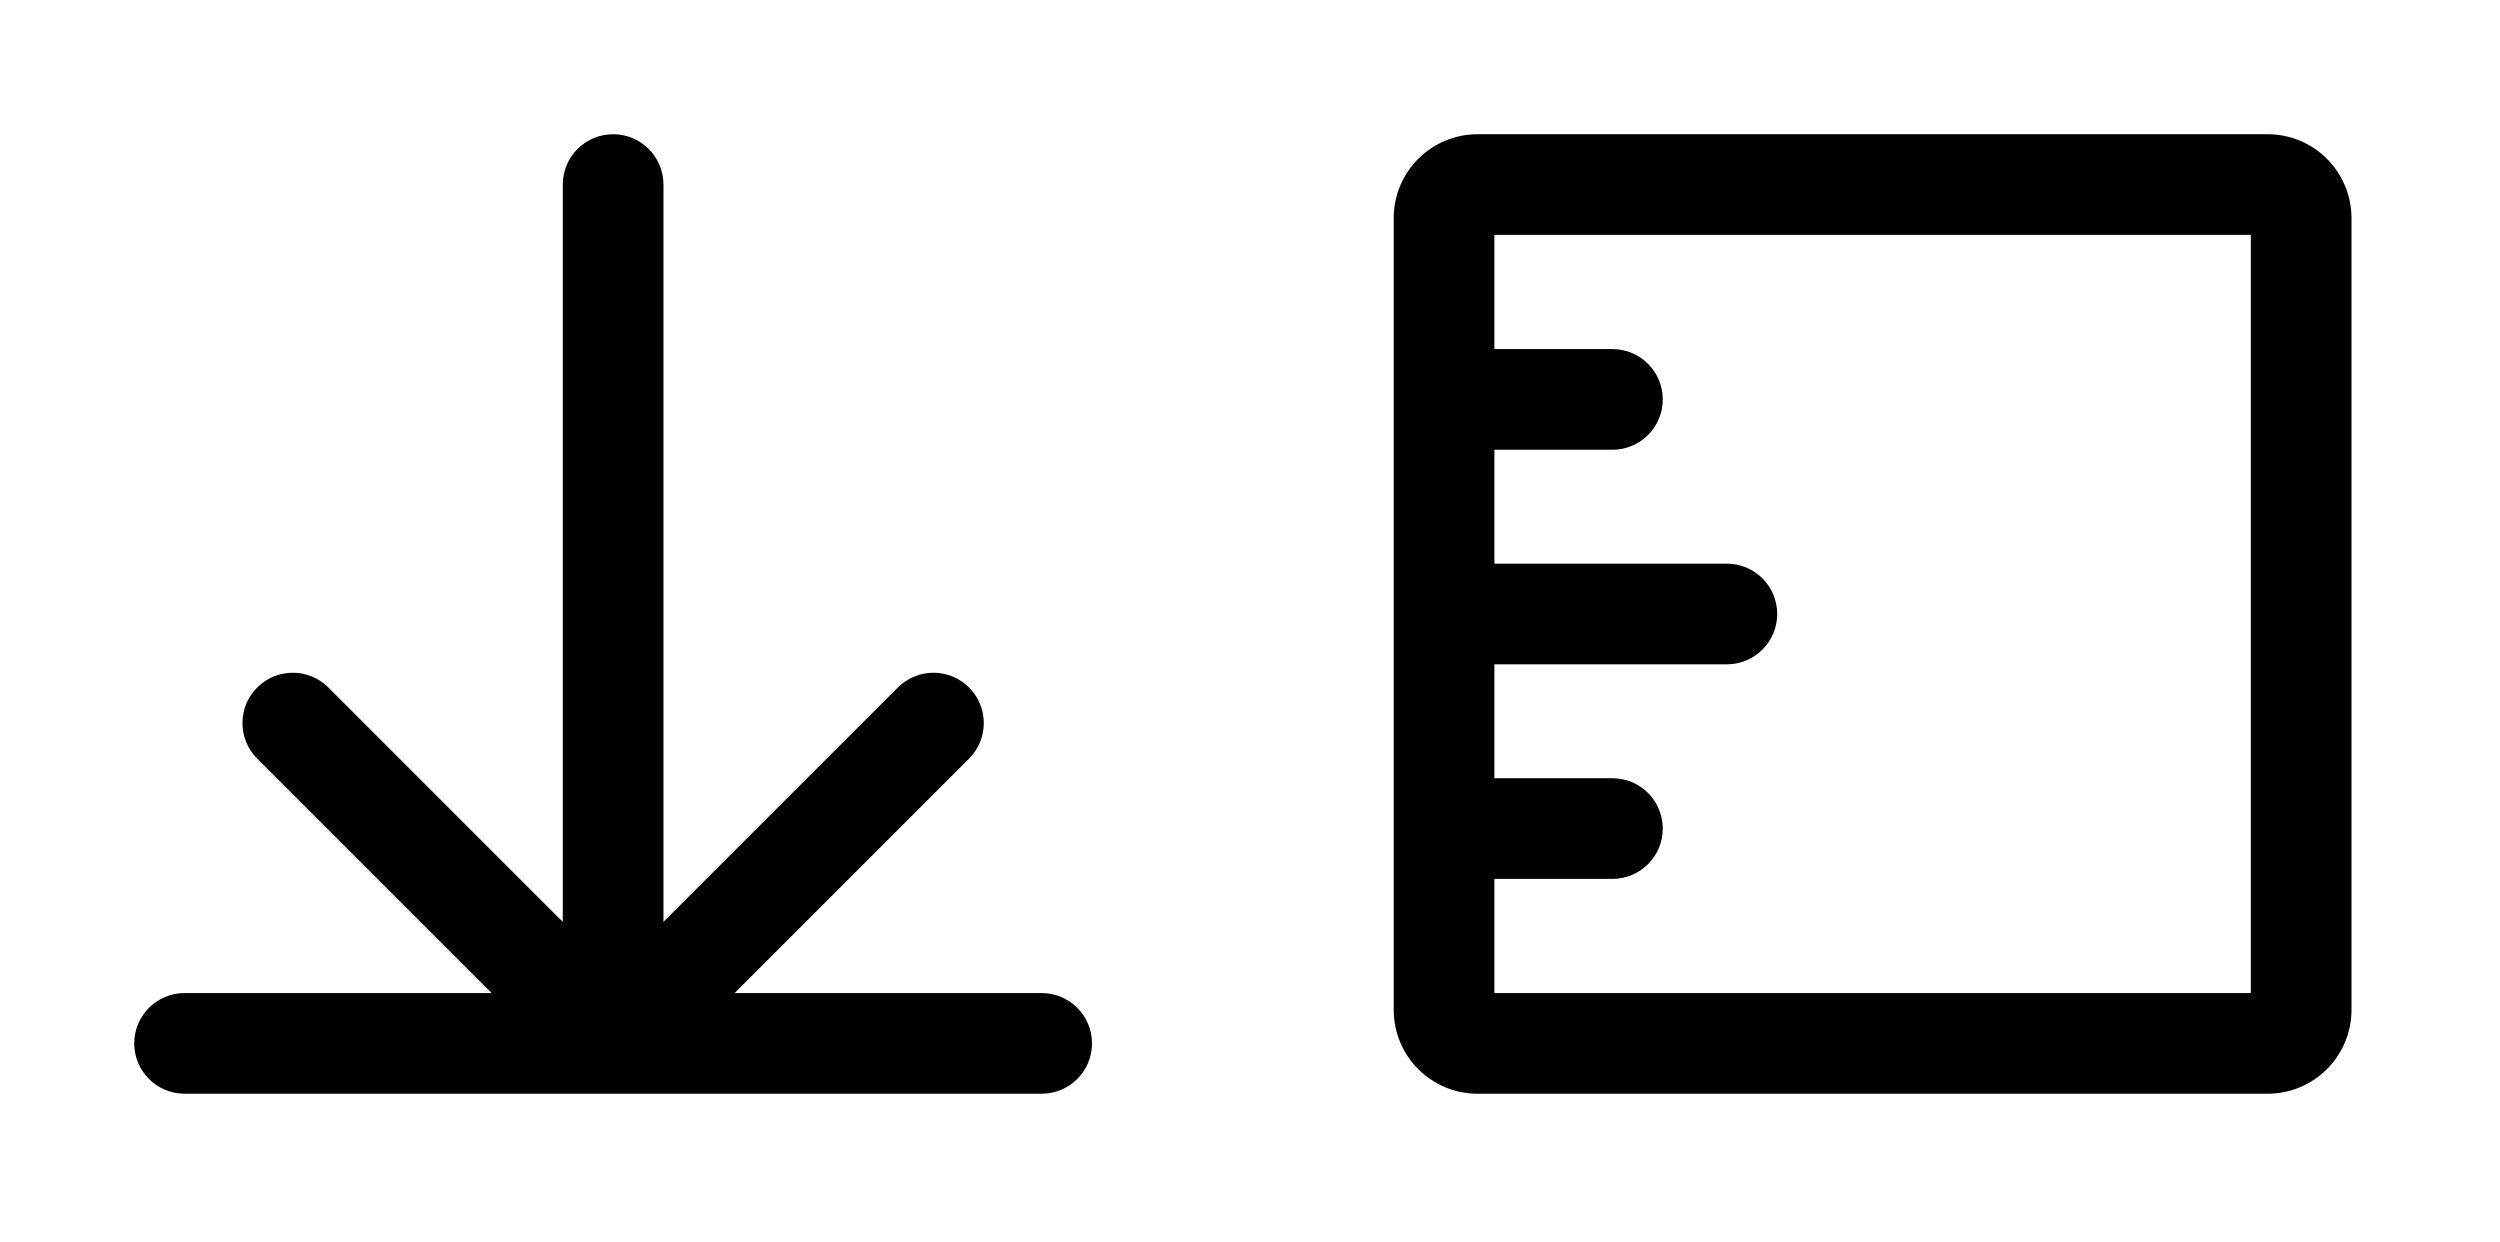
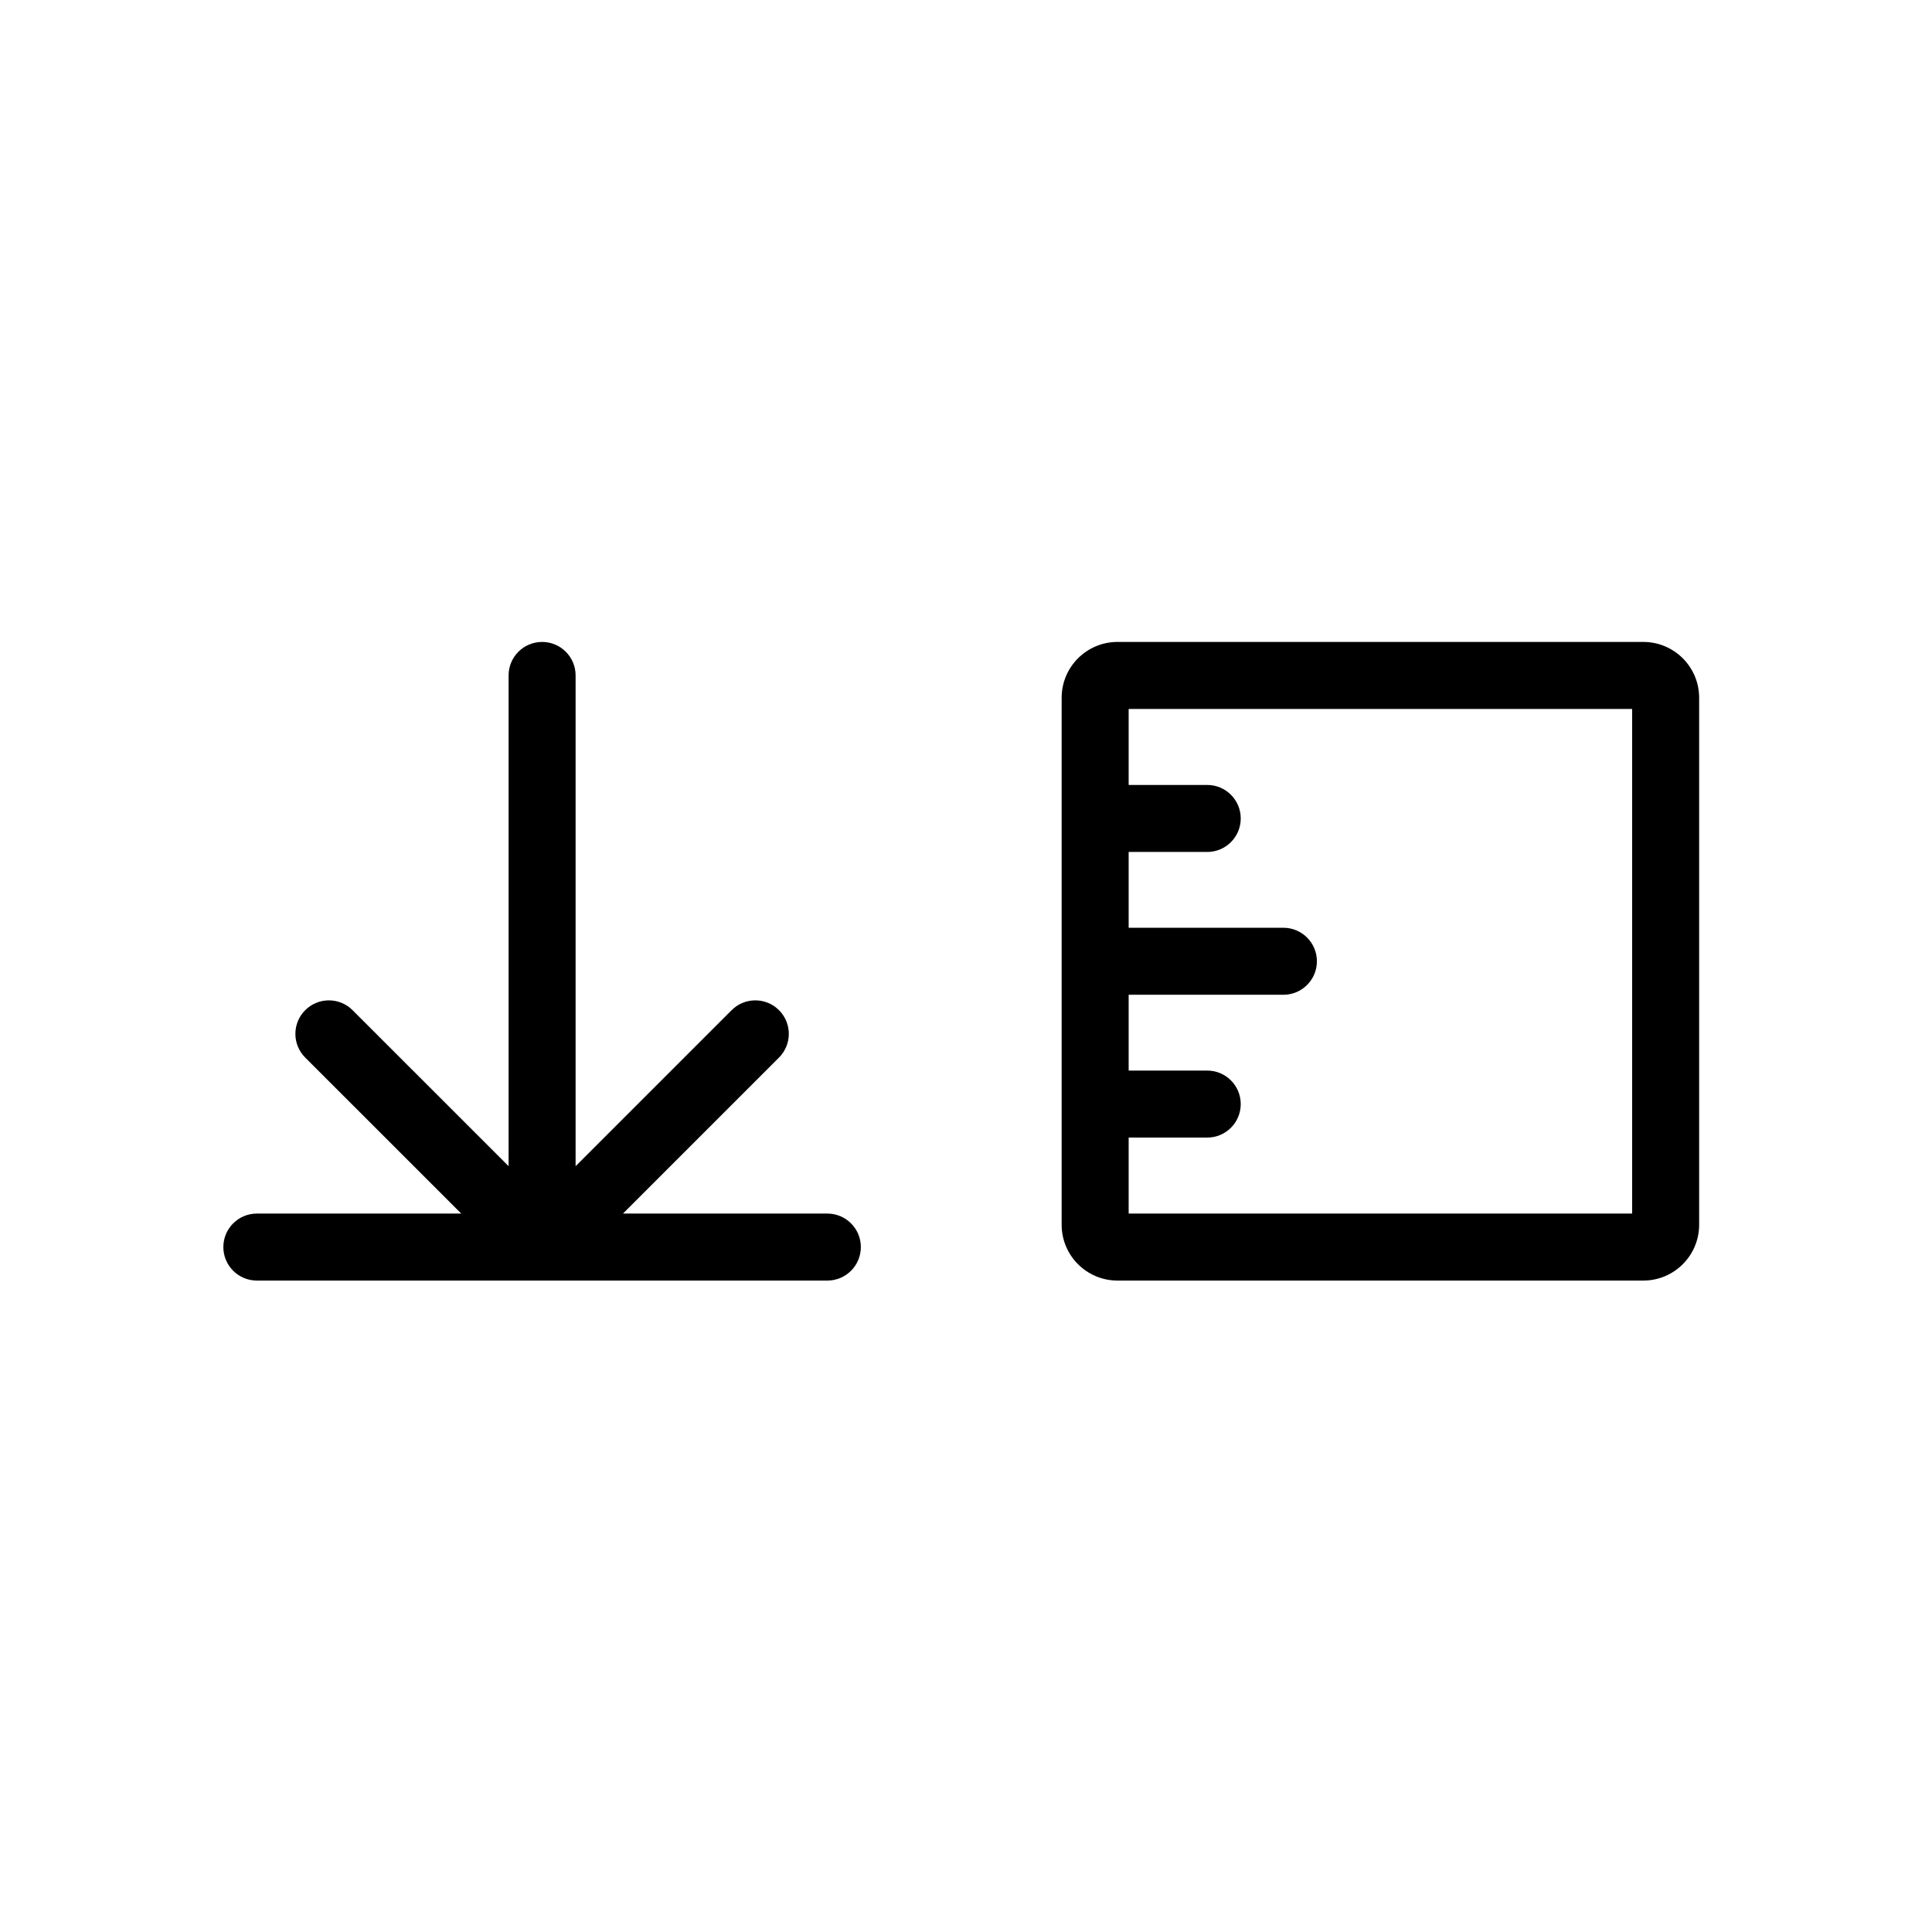
- <svg xmlns="http://www.w3.org/2000/svg" width="149" height="74" viewBox="0 0 149 74" fill="none">
-   <path d="M89.065 20.806H96.101C97.758 20.806 99.101 22.149 99.101 23.806C99.101 25.462 97.758 26.806 96.101 26.806H89.065V33.594H102.921C104.578 33.594 105.921 34.937 105.921 36.594C105.921 38.25 104.578 39.594 102.921 39.594H89.065V46.382H96.101C97.758 46.382 99.101 47.725 99.101 49.382C99.101 51.038 97.757 52.382 96.101 52.382H89.065V59.187H134.149V14H89.065V20.806ZM140.149 60.187C140.149 62.948 137.91 65.186 135.149 65.186H88.065C85.303 65.186 83.065 62.948 83.065 60.187V13C83.065 10.239 85.303 8 88.065 8H135.149C137.91 8 140.149 10.239 140.149 13V60.187Z" fill="black" />
-   <path d="M36.542 8C38.199 8 39.542 9.343 39.542 11V54.944L53.513 40.974C54.684 39.802 56.583 39.802 57.755 40.974C58.926 42.145 58.926 44.044 57.755 45.216L43.784 59.187H62.084C63.741 59.187 65.084 60.53 65.084 62.187C65.084 63.843 63.741 65.186 62.084 65.186H11C9.343 65.186 8 63.843 8 62.187C8 60.53 9.343 59.187 11 59.187H29.3L15.329 45.216C14.158 44.044 14.158 42.145 15.329 40.974C16.501 39.802 18.4 39.802 19.571 40.974L33.542 54.944V11C33.542 9.343 34.885 8 36.542 8Z" fill="black" />
+ <svg xmlns="http://www.w3.org/2000/svg" width="173" height="173" viewBox="0 0 173 173" fill="none">
+   <path d="M101.065 70.288H108.101C109.758 70.288 111.101 71.631 111.101 73.288C111.101 74.945 109.758 76.288 108.101 76.288H101.065V83.076H114.921C116.578 83.076 117.921 84.419 117.921 86.076C117.921 87.732 116.578 89.076 114.921 89.076H101.065V95.864H108.101C109.758 95.864 111.101 97.207 111.101 98.864C111.101 100.52 109.758 101.864 108.101 101.864H101.065V108.668H146.149V63.482H101.065V70.288ZM152.149 109.668C152.149 112.43 149.91 114.668 147.149 114.668H100.065C97.303 114.668 95.065 112.43 95.065 109.668V62.482C95.065 59.721 97.303 57.482 100.065 57.482H147.149C149.91 57.482 152.149 59.721 152.149 62.482V109.668Z" fill="black" />
+   <path d="M48.542 57.482C50.199 57.482 51.542 58.825 51.542 60.482V104.426L65.513 90.456C66.684 89.284 68.583 89.284 69.755 90.456C70.927 91.627 70.927 93.526 69.755 94.698L55.784 108.668H74.084C75.741 108.668 77.084 110.012 77.084 111.668C77.084 113.325 75.741 114.668 74.084 114.668H23C21.343 114.668 20 113.325 20 111.668C20 110.012 21.343 108.668 23 108.668H41.3L27.329 94.698C26.157 93.526 26.157 91.627 27.329 90.456C28.501 89.284 30.4 89.284 31.571 90.456L45.542 104.426V60.482C45.542 58.825 46.885 57.482 48.542 57.482Z" fill="black" />
</svg>
